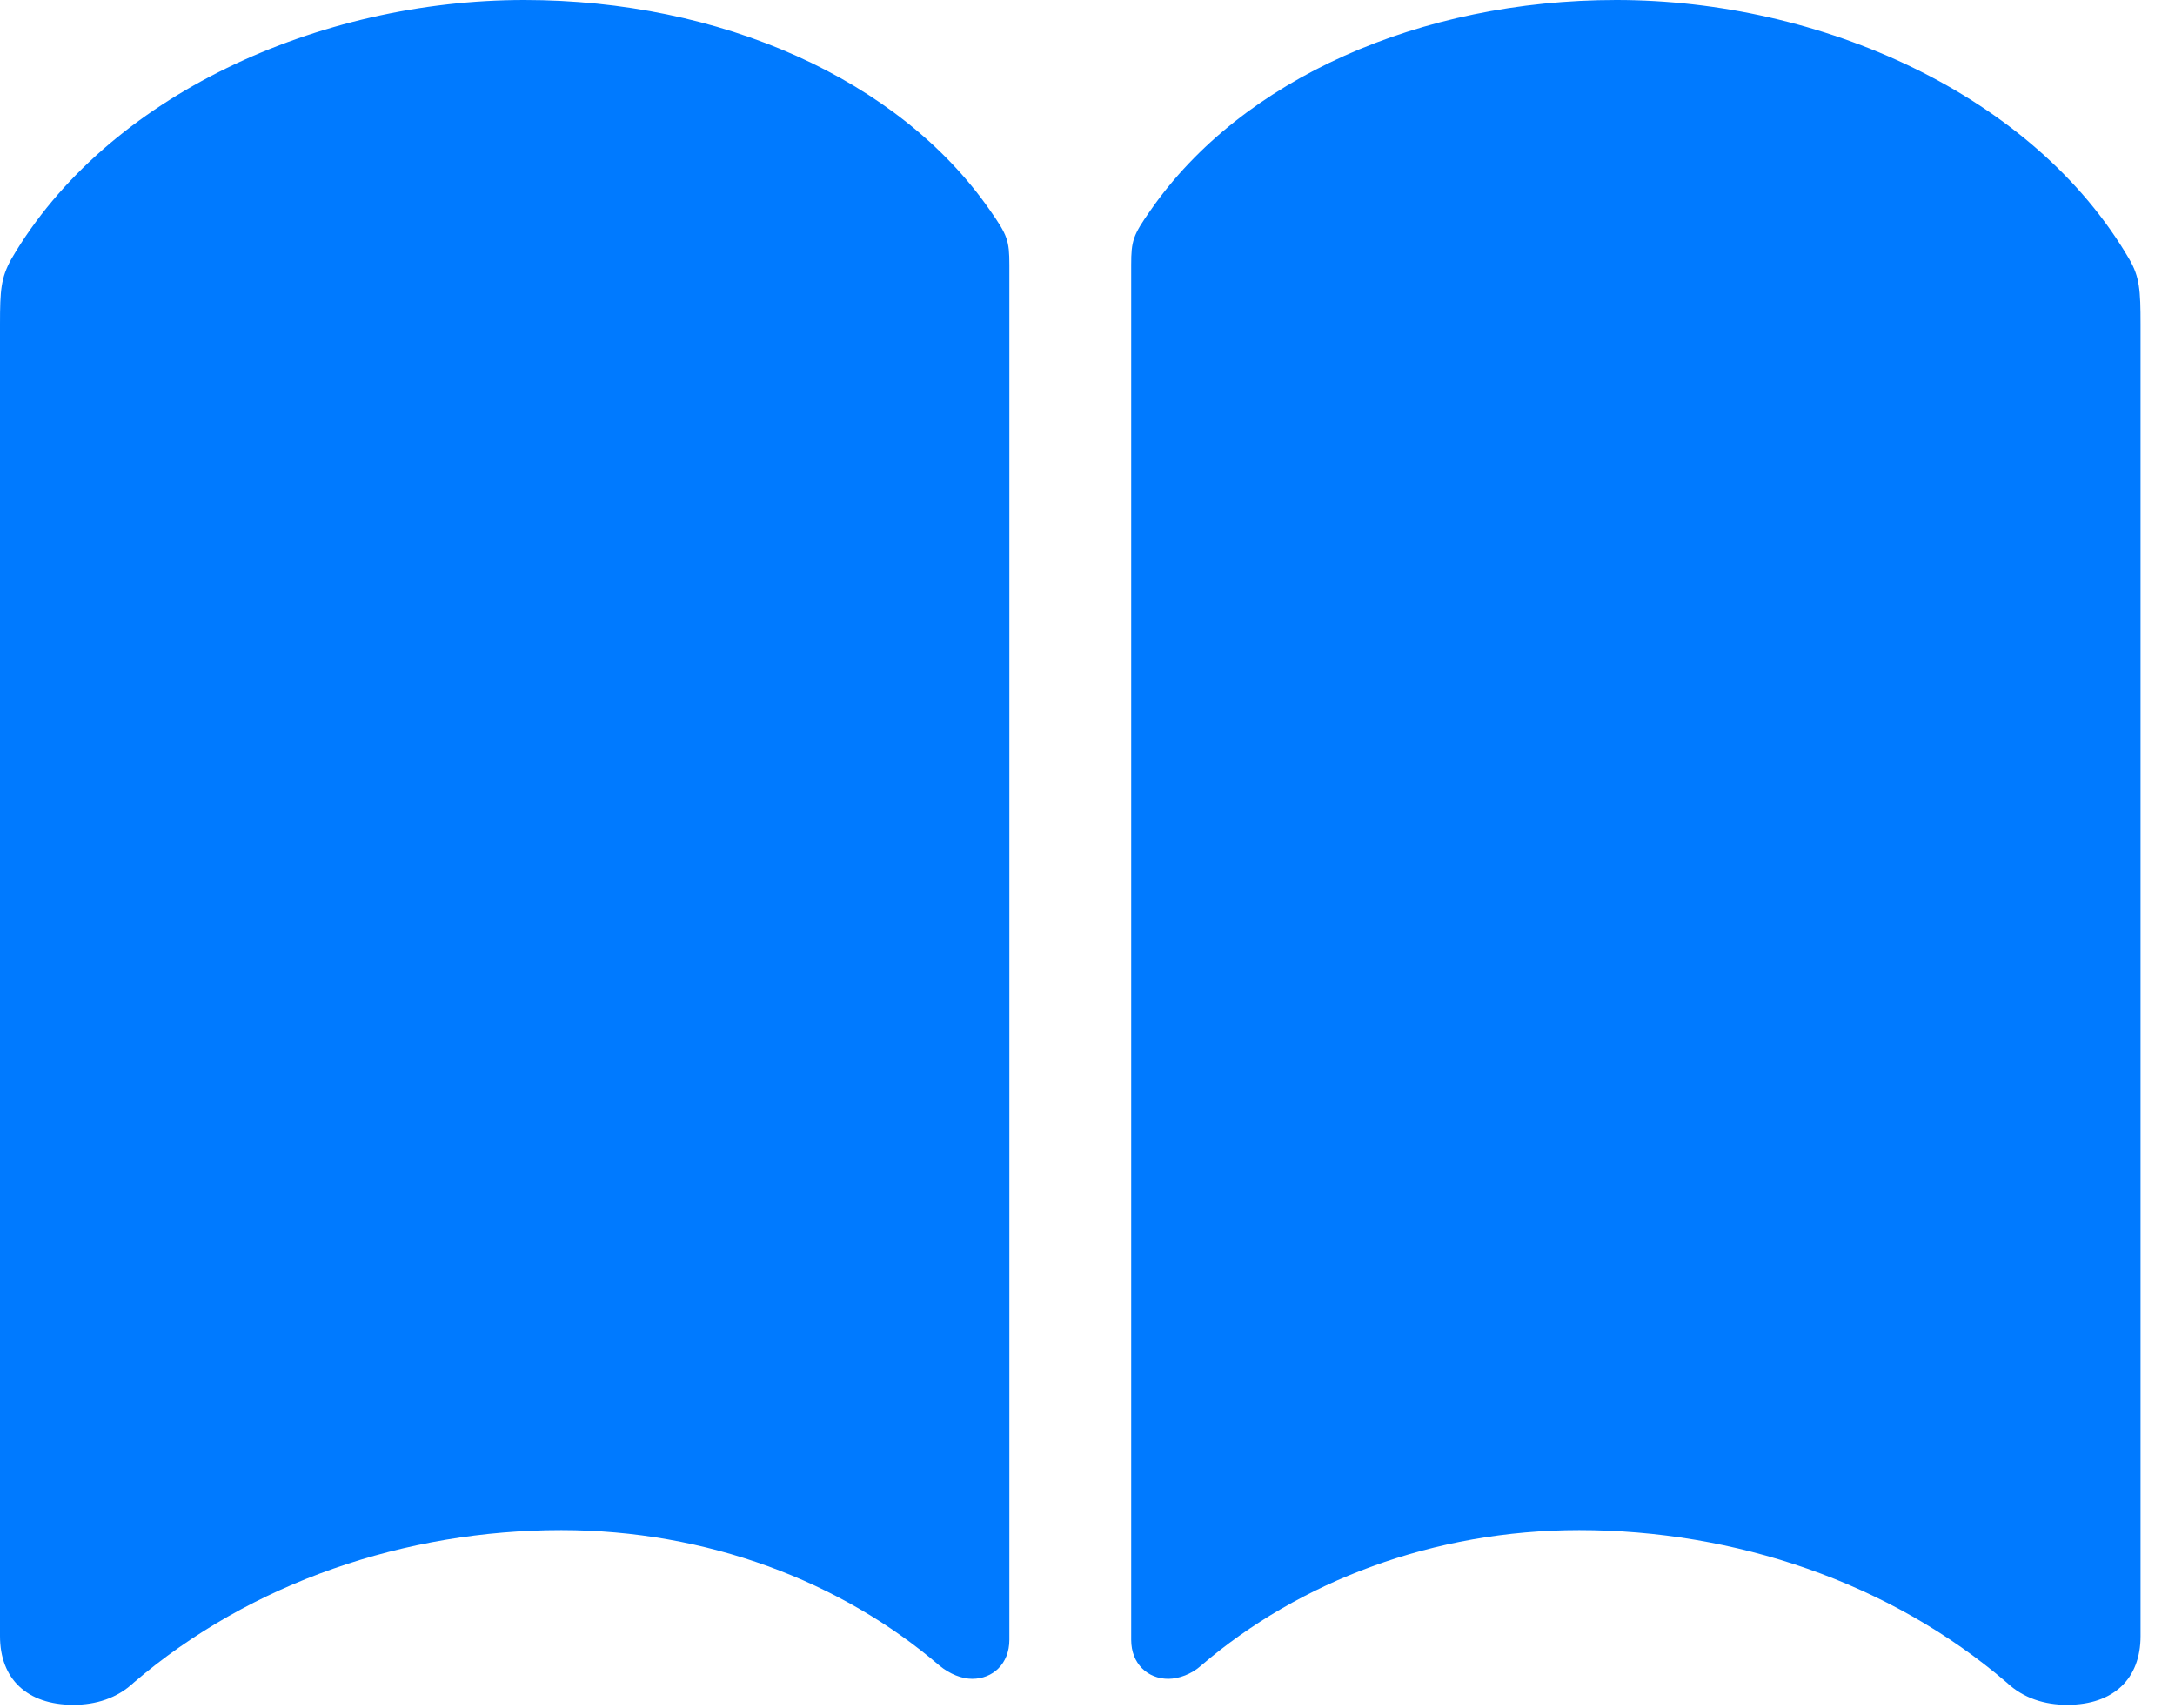
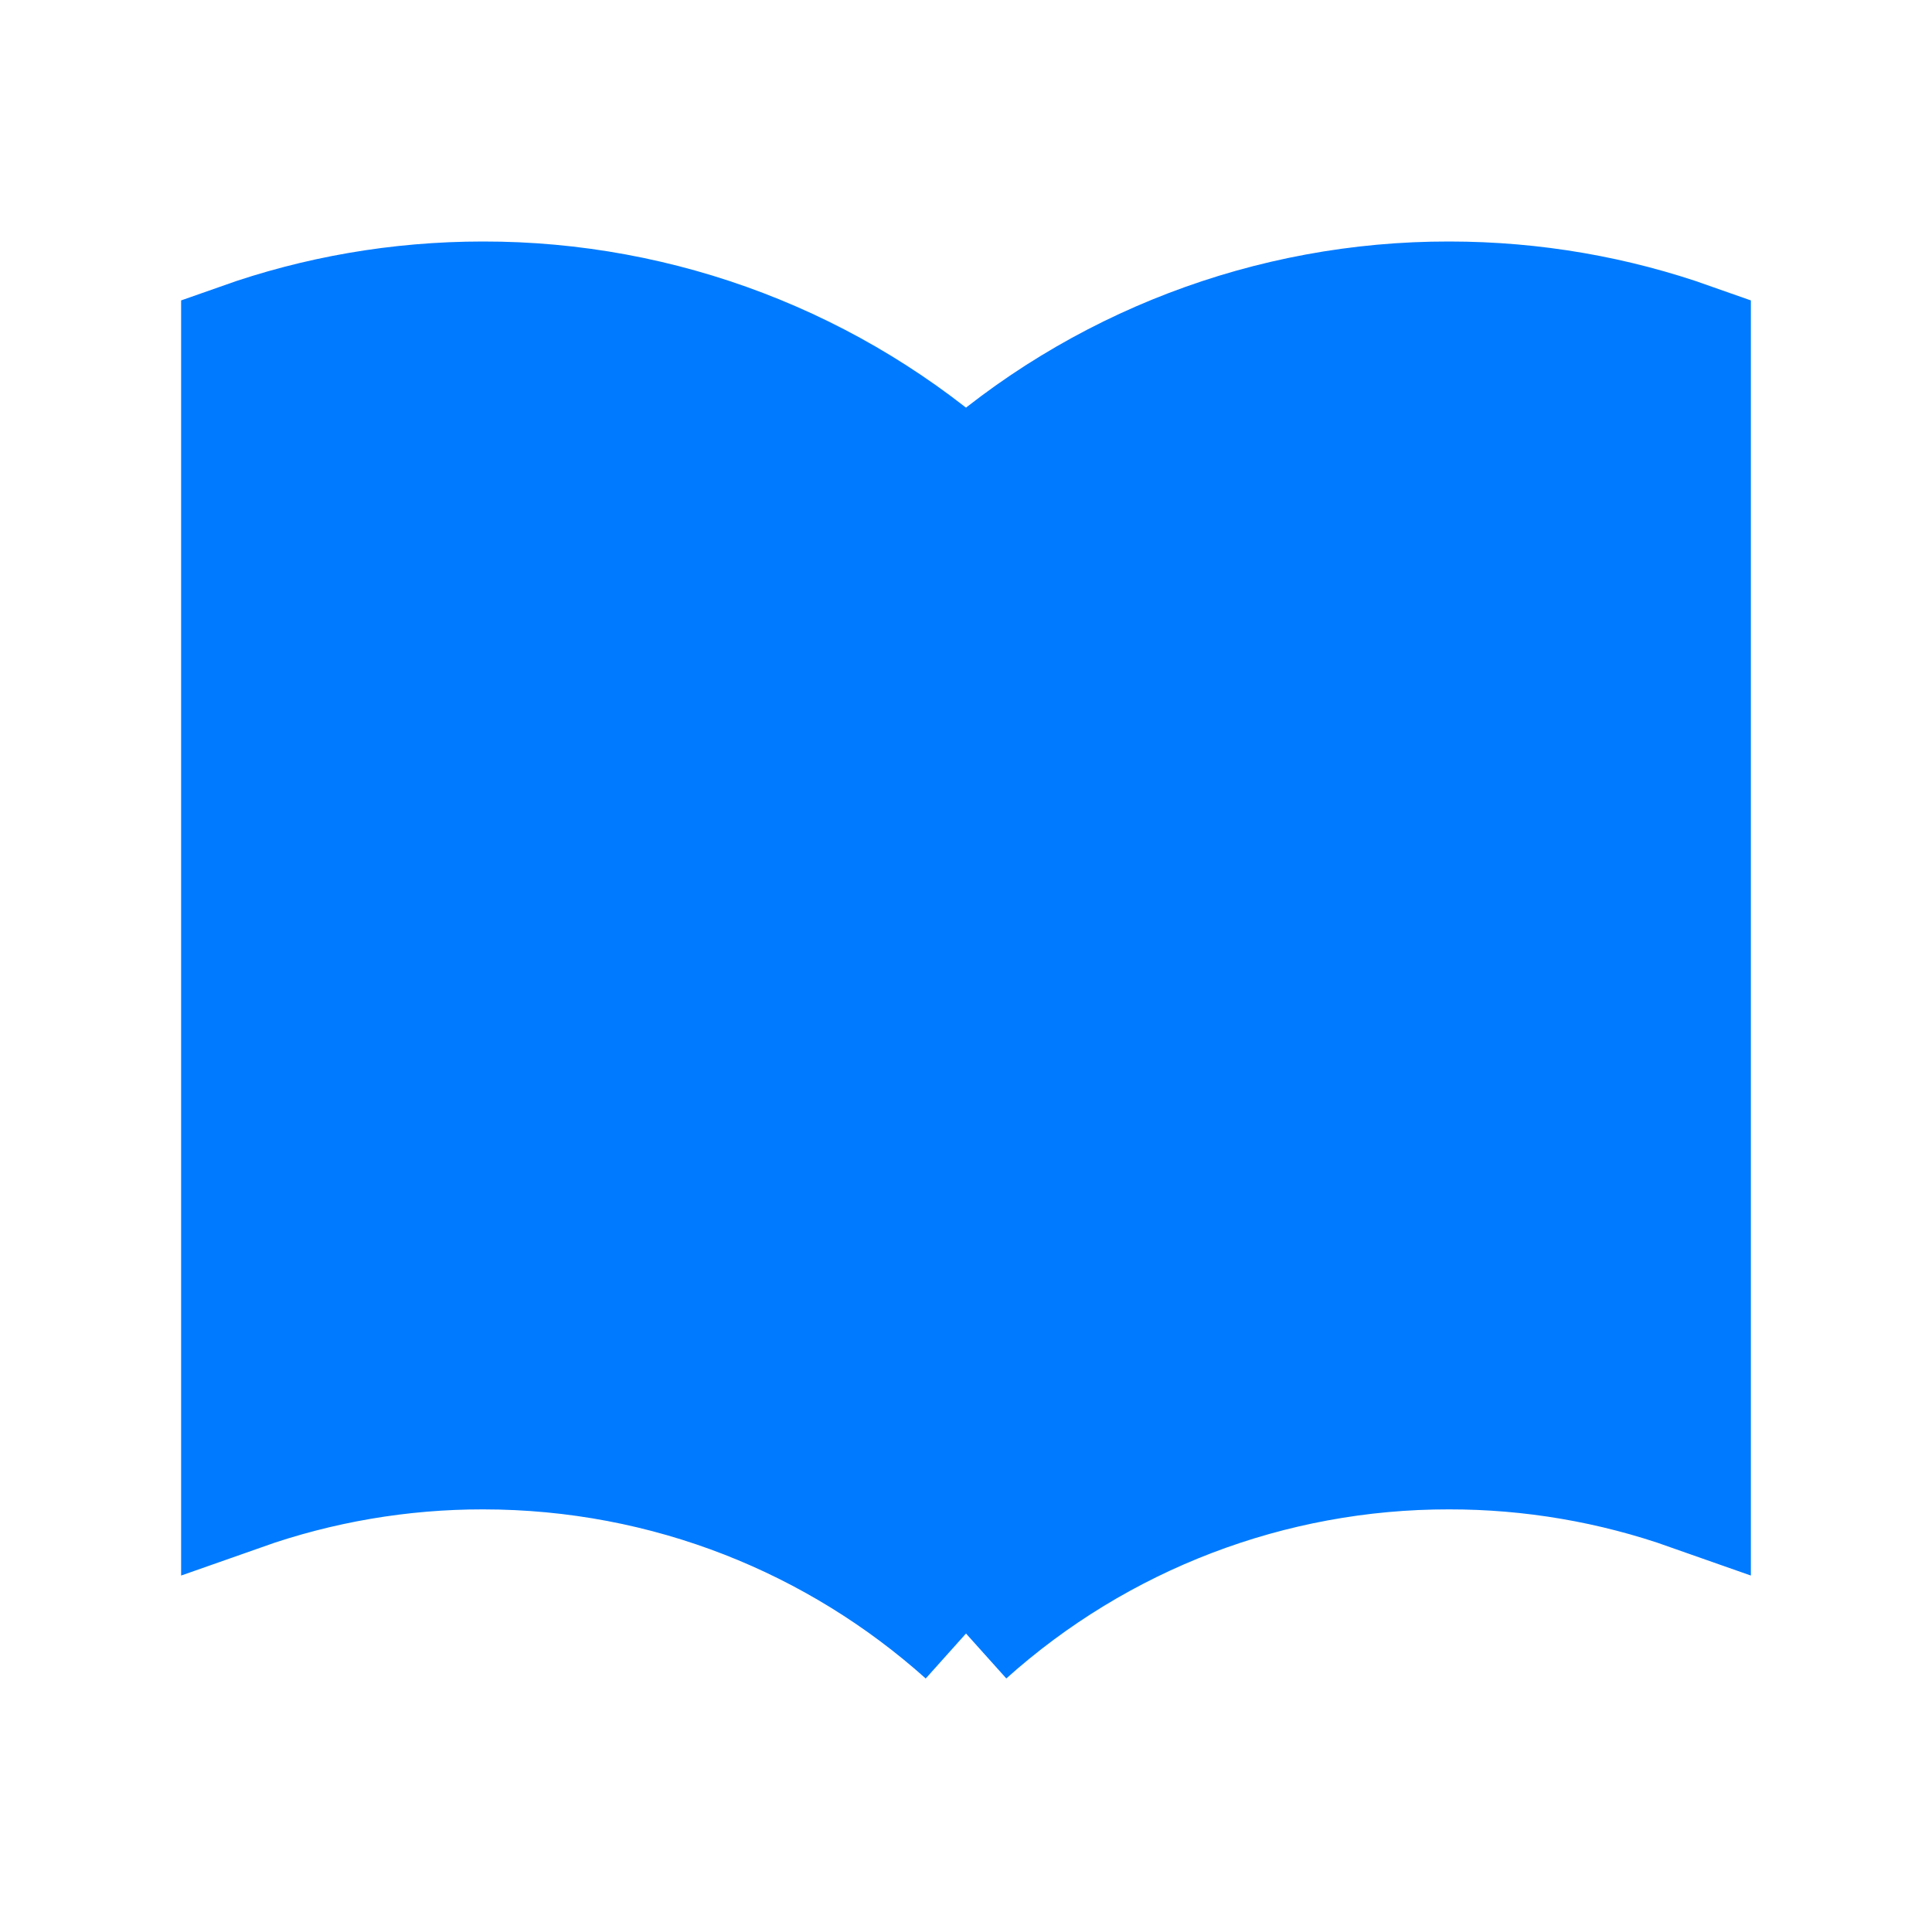
- <svg xmlns="http://www.w3.org/2000/svg" version="1.1" viewBox="0 0 22.852 17.939">
+ <svg xmlns="http://www.w3.org/2000/svg" version="1.1" viewBox="0 0 24 24">
  <g>
-     <rect height="17.939" opacity="0" width="22.852" x="0" y="0" />
-     <path d="M5.508 0C3.359 0 1.123 0.996 0.117 2.725C0.01 2.92 0 3.047 0 3.408L0 17.188C0 17.637 0.283 17.91 0.771 17.91C1.006 17.91 1.23 17.842 1.406 17.676C2.637 16.621 4.268 16.074 5.898 16.074C7.422 16.074 8.838 16.611 9.873 17.5C9.98 17.588 10.107 17.637 10.215 17.637C10.43 17.637 10.605 17.48 10.605 17.227L10.605 2.783C10.605 2.529 10.586 2.471 10.4 2.207C9.443 0.83 7.568 0 5.508 0ZM16.982 0C14.922 0 13.047 0.83 12.09 2.207C11.904 2.471 11.885 2.529 11.885 2.783L11.885 17.227C11.885 17.48 12.06 17.637 12.275 17.637C12.383 17.637 12.52 17.588 12.617 17.5C13.652 16.611 15.068 16.074 16.592 16.074C18.223 16.074 19.854 16.621 21.084 17.676C21.26 17.842 21.484 17.91 21.719 17.91C22.207 17.91 22.49 17.637 22.49 17.188L22.49 3.408C22.49 3.047 22.48 2.91 22.373 2.725C21.367 0.996 19.131 0 16.982 0Z" fill="#007aff" />
+     <rect height="24" opacity="0" width="24" x="0" y="0" />
+     <path d="M12 6.042A8.967 8.967 0 006 3.75c-1.052 0-2.062.18-3 .512v14.25A8.987 8.987 0 016 18c2.305 0 4.408.867 6 2.292m0-14.25a8.966 8.966 0 016-2.292c1.052 0 2.062.18 3 .512v14.25A8.987 8.987 0 0018 18a8.967 8.967 0 00-6 2.292m0-14.25v14.25" fill="#007aff" stroke="#007aff" stroke-width="1.5" />
  </g>
</svg>
